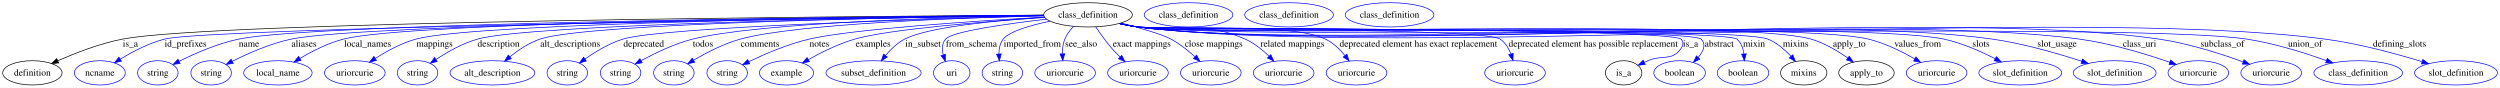
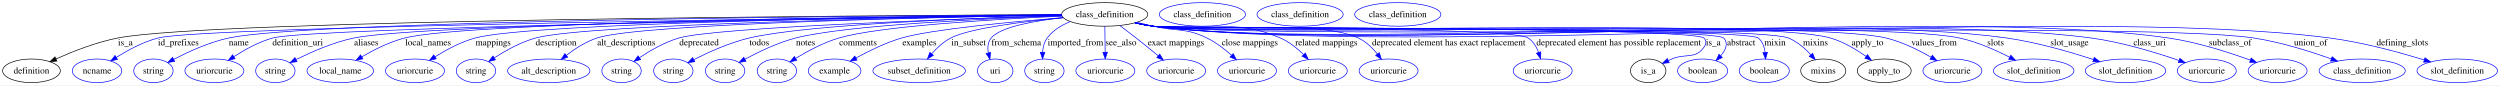
- <svg xmlns="http://www.w3.org/2000/svg" width="3706pt" height="130pt" viewBox="0.00 0.00 3706.22 130.00">
+ <svg xmlns="http://www.w3.org/2000/svg" width="3813pt" height="130pt" viewBox="0.00 0.00 3813.22 130.00">
  <g id="graph0" class="graph" transform="scale(1 1) rotate(0) translate(4 126)">
-     <polygon fill="#ffffff" stroke="transparent" points="-4,4 -4,-126 3702.215,-126 3702.215,4 -4,4" />
+     <polygon fill="#ffffff" stroke="transparent" points="-4,4 -4,-126 3809.215,-126 3809.215,4 -4,4" />
    <g id="node1" class="node">
-       <ellipse fill="none" stroke="#000000" cx="1609.008" cy="-104" rx="65.741" ry="18" />
-       <text text-anchor="middle" x="1609.008" y="-99.8" font-family="Times,serif" font-size="14.00" fill="#000000">class_definition</text>
+       <ellipse fill="none" stroke="#000000" cx="1681.008" cy="-104" rx="65.741" ry="18" />
+       <text text-anchor="middle" x="1681.008" y="-99.8" font-family="Times,serif" font-size="14.00" fill="#000000">class_definition</text>
    </g>
    <g id="node2" class="node">
      <ellipse fill="none" stroke="#000000" cx="44.008" cy="-18" rx="44.016" ry="18" />
      <text text-anchor="middle" x="44.008" y="-13.8" font-family="Times,serif" font-size="14.00" fill="#000000">definition</text>
    </g>
    <g id="edge1" class="edge">
-       <path fill="none" stroke="#000000" d="M1543.165,-103.631C1280.101,-101.981 312.219,-94.171 177.457,-68 143.929,-61.489 107.756,-47.461 81.539,-35.916" />
-       <polygon fill="#000000" stroke="#000000" points="82.911,-32.695 72.355,-31.793 80.045,-39.081 82.911,-32.695" />
-       <text text-anchor="middle" x="189.284" y="-56.8" font-family="Times,serif" font-size="14.00" fill="#000000">is_a</text>
+       <path fill="none" stroke="#000000" d="M1615.011,-103.737C1343.163,-102.477 317.69,-95.899 175.457,-68 142.632,-61.562 107.295,-47.695 81.535,-36.194" />
+       <polygon fill="#000000" stroke="#000000" points="82.707,-32.883 72.156,-31.923 79.806,-39.253 82.707,-32.883" />
+       <text text-anchor="middle" x="187.284" y="-56.8" font-family="Times,serif" font-size="14.00" fill="#000000">is_a</text>
    </g>
    <g id="node3" class="node">
      <ellipse fill="none" stroke="#0000ff" cx="144.008" cy="-18" rx="37.709" ry="18" />
      <text text-anchor="middle" x="144.008" y="-13.8" font-family="Times,serif" font-size="14.00" fill="#000000">ncname</text>
    </g>
    <g id="edge2" class="edge">
-       <path fill="none" stroke="#0000ff" d="M1543.241,-103.096C1278.697,-99.354 303.418,-84.496 239.794,-68 216.6,-61.986 192.704,-49.526 174.582,-38.549" />
-       <polygon fill="#0000ff" stroke="#0000ff" points="176.003,-35.31 165.666,-32.986 172.297,-41.249 176.003,-35.31" />
-       <text text-anchor="middle" x="271.115" y="-56.8" font-family="Times,serif" font-size="14.00" fill="#000000">id_prefixes</text>
+       <path fill="none" stroke="#0000ff" d="M1615.373,-103.215C1341.899,-99.834 304.1,-85.875 236.794,-68 214.204,-62 191.056,-49.54 173.532,-38.559" />
+       <polygon fill="#0000ff" stroke="#0000ff" points="175.213,-35.478 164.914,-32.994 171.416,-41.359 175.213,-35.478" />
+       <text text-anchor="middle" x="268.115" y="-56.8" font-family="Times,serif" font-size="14.00" fill="#000000">id_prefixes</text>
    </g>
    <g id="node4" class="node">
      <ellipse fill="none" stroke="#0000ff" cx="230.008" cy="-18" rx="30.003" ry="18" />
      <text text-anchor="middle" x="230.008" y="-13.8" font-family="Times,serif" font-size="14.00" fill="#000000">string</text>
    </g>
    <g id="edge3" class="edge">
-       <path fill="none" stroke="#0000ff" d="M1543.388,-103.476C1301.358,-101.359 466.66,-92.348 349.691,-68 318.495,-61.506 285.219,-46.915 261.694,-35.162" />
-       <polygon fill="#0000ff" stroke="#0000ff" points="263.054,-31.926 252.557,-30.494 259.87,-38.16 263.054,-31.926" />
-       <text text-anchor="middle" x="365.167" y="-56.8" font-family="Times,serif" font-size="14.00" fill="#000000">name</text>
+       <path fill="none" stroke="#0000ff" d="M1615.279,-103.661C1363.624,-102.168 469.227,-94.997 344.691,-68 314.973,-61.558 283.461,-47.208 261.004,-35.526" />
+       <polygon fill="#0000ff" stroke="#0000ff" points="262.438,-32.325 251.966,-30.714 259.148,-38.503 262.438,-32.325" />
+       <text text-anchor="middle" x="360.167" y="-56.8" font-family="Times,serif" font-size="14.00" fill="#000000">name</text>
    </g>
    <g id="node5" class="node">
-       <ellipse fill="none" stroke="#0000ff" cx="309.008" cy="-18" rx="30.003" ry="18" />
-       <text text-anchor="middle" x="309.008" y="-13.8" font-family="Times,serif" font-size="14.00" fill="#000000">string</text>
+       <ellipse fill="none" stroke="#0000ff" cx="323.008" cy="-18" rx="44.942" ry="18" />
+       <text text-anchor="middle" x="323.008" y="-13.8" font-family="Times,serif" font-size="14.00" fill="#000000">uriorcurie</text>
    </g>
    <g id="edge4" class="edge">
-       <path fill="none" stroke="#0000ff" d="M1543.1,-103.339C1310.581,-100.821 536.709,-90.8 427.691,-68 396.723,-61.523 363.728,-46.93 340.41,-35.172" />
-       <polygon fill="#0000ff" stroke="#0000ff" points="341.845,-31.974 331.353,-30.502 338.637,-38.196 341.845,-31.974" />
-       <text text-anchor="middle" x="446.667" y="-56.8" font-family="Times,serif" font-size="14.00" fill="#000000">aliases</text>
+       <path fill="none" stroke="#0000ff" d="M1615.378,-103.013C1363.534,-99.111 470.135,-84.188 411.788,-68 390.79,-62.174 369.443,-50.377 352.945,-39.705" />
+       <polygon fill="#0000ff" stroke="#0000ff" points="354.571,-36.582 344.312,-33.937 350.682,-42.403 354.571,-36.582" />
+       <text text-anchor="middle" x="450.119" y="-56.8" font-family="Times,serif" font-size="14.00" fill="#000000">definition_uri</text>
    </g>
    <g id="node6" class="node">
-       <ellipse fill="none" stroke="#0000ff" cx="408.008" cy="-18" rx="50.731" ry="18" />
-       <text text-anchor="middle" x="408.008" y="-13.8" font-family="Times,serif" font-size="14.00" fill="#000000">local_name</text>
+       <ellipse fill="none" stroke="#0000ff" cx="416.008" cy="-18" rx="30.003" ry="18" />
+       <text text-anchor="middle" x="416.008" y="-13.8" font-family="Times,serif" font-size="14.00" fill="#000000">string</text>
    </g>
    <g id="edge5" class="edge">
-       <path fill="none" stroke="#0000ff" d="M1543.143,-103.539C1320.63,-101.749 605.144,-94.012 505.036,-68 482.389,-62.116 459.016,-50.276 440.886,-39.594" />
-       <polygon fill="#0000ff" stroke="#0000ff" points="442.279,-36.346 431.914,-34.151 438.649,-42.331 442.279,-36.346" />
-       <text text-anchor="middle" x="540.995" y="-56.8" font-family="Times,serif" font-size="14.00" fill="#000000">local_names</text>
+       <path fill="none" stroke="#0000ff" d="M1615.151,-103.255C1387.373,-100.496 641.122,-89.867 535.691,-68 504.49,-61.529 471.215,-46.935 447.691,-35.175" />
+       <polygon fill="#0000ff" stroke="#0000ff" points="449.052,-31.94 438.555,-30.505 445.865,-38.173 449.052,-31.94" />
+       <text text-anchor="middle" x="554.667" y="-56.8" font-family="Times,serif" font-size="14.00" fill="#000000">aliases</text>
    </g>
    <g id="node7" class="node">
-       <ellipse fill="none" stroke="#0000ff" cx="522.008" cy="-18" rx="44.942" ry="18" />
-       <text text-anchor="middle" x="522.008" y="-13.8" font-family="Times,serif" font-size="14.00" fill="#000000">uriorcurie</text>
+       <ellipse fill="none" stroke="#0000ff" cx="515.008" cy="-18" rx="50.731" ry="18" />
+       <text text-anchor="middle" x="515.008" y="-13.8" font-family="Times,serif" font-size="14.00" fill="#000000">local_name</text>
    </g>
    <g id="edge6" class="edge">
-       <path fill="none" stroke="#0000ff" d="M1543.1,-103.393C1335.186,-101.231 701.608,-92.671 612.567,-68 591.247,-62.093 569.476,-50.293 552.625,-39.639" />
-       <polygon fill="#0000ff" stroke="#0000ff" points="554.091,-36.417 543.803,-33.883 550.266,-42.279 554.091,-36.417" />
-       <text text-anchor="middle" x="640.229" y="-56.8" font-family="Times,serif" font-size="14.00" fill="#000000">mappings</text>
+       <path fill="none" stroke="#0000ff" d="M1615.411,-103.448C1398.042,-101.387 709.641,-92.943 613.036,-68 590.09,-62.075 566.366,-50.153 548.005,-39.437" />
+       <polygon fill="#0000ff" stroke="#0000ff" points="549.562,-36.289 539.187,-34.143 545.959,-42.291 549.562,-36.289" />
+       <text text-anchor="middle" x="648.995" y="-56.8" font-family="Times,serif" font-size="14.00" fill="#000000">local_names</text>
    </g>
    <g id="node8" class="node">
-       <ellipse fill="none" stroke="#0000ff" cx="615.008" cy="-18" rx="30.003" ry="18" />
-       <text text-anchor="middle" x="615.008" y="-13.8" font-family="Times,serif" font-size="14.00" fill="#000000">string</text>
+       <ellipse fill="none" stroke="#0000ff" cx="629.008" cy="-18" rx="44.942" ry="18" />
+       <text text-anchor="middle" x="629.008" y="-13.8" font-family="Times,serif" font-size="14.00" fill="#000000">uriorcurie</text>
    </g>
    <g id="edge7" class="edge">
-       <path fill="none" stroke="#0000ff" d="M1543.369,-103.166C1348.806,-100.448 783.761,-90.673 703.801,-68 681.829,-61.77 659.437,-49.108 642.637,-38.086" />
-       <polygon fill="#0000ff" stroke="#0000ff" points="644.16,-34.891 633.917,-32.183 640.235,-40.687 644.16,-34.891" />
-       <text text-anchor="middle" x="735.112" y="-56.8" font-family="Times,serif" font-size="14.00" fill="#000000">description</text>
+       <path fill="none" stroke="#0000ff" d="M1615.358,-103.282C1412.809,-100.823 806.132,-91.557 720.567,-68 698.857,-62.023 676.639,-50.059 659.527,-39.332" />
+       <polygon fill="#0000ff" stroke="#0000ff" points="661.373,-36.358 651.074,-33.874 657.576,-42.238 661.373,-36.358" />
+       <text text-anchor="middle" x="748.229" y="-56.8" font-family="Times,serif" font-size="14.00" fill="#000000">mappings</text>
    </g>
    <g id="node9" class="node">
-       <ellipse fill="none" stroke="#0000ff" cx="726.008" cy="-18" rx="62.825" ry="18" />
-       <text text-anchor="middle" x="726.008" y="-13.8" font-family="Times,serif" font-size="14.00" fill="#000000">alt_description</text>
+       <ellipse fill="none" stroke="#0000ff" cx="722.008" cy="-18" rx="30.003" ry="18" />
+       <text text-anchor="middle" x="722.008" y="-13.8" font-family="Times,serif" font-size="14.00" fill="#000000">string</text>
    </g>
    <g id="edge8" class="edge">
-       <path fill="none" stroke="#0000ff" d="M1543.299,-103.222C1362.439,-100.781 866.058,-91.957 796.36,-68 780.086,-62.406 764.255,-51.769 751.745,-41.739" />
-       <polygon fill="#0000ff" stroke="#0000ff" points="753.95,-39.02 744.032,-35.294 749.462,-44.392 753.95,-39.02" />
-       <text text-anchor="middle" x="841.332" y="-56.8" font-family="Times,serif" font-size="14.00" fill="#000000">alt_descriptions</text>
+       <path fill="none" stroke="#0000ff" d="M1615.388,-103.011C1426.355,-99.921 889.218,-89.348 812.801,-68 790.22,-61.692 767.107,-48.854 749.852,-37.766" />
+       <polygon fill="#0000ff" stroke="#0000ff" points="751.668,-34.771 741.396,-32.171 747.805,-40.608 751.668,-34.771" />
+       <text text-anchor="middle" x="844.112" y="-56.8" font-family="Times,serif" font-size="14.00" fill="#000000">description</text>
    </g>
    <g id="node10" class="node">
-       <ellipse fill="none" stroke="#0000ff" cx="837.008" cy="-18" rx="30.003" ry="18" />
-       <text text-anchor="middle" x="837.008" y="-13.8" font-family="Times,serif" font-size="14.00" fill="#000000">string</text>
+       <ellipse fill="none" stroke="#0000ff" cx="833.008" cy="-18" rx="62.825" ry="18" />
+       <text text-anchor="middle" x="833.008" y="-13.8" font-family="Times,serif" font-size="14.00" fill="#000000">alt_description</text>
    </g>
    <g id="edge9" class="edge">
-       <path fill="none" stroke="#0000ff" d="M1543.622,-102.406C1383.021,-98.233 977.964,-86.045 919.387,-68 899.205,-61.783 878.898,-49.541 863.495,-38.727" />
-       <polygon fill="#0000ff" stroke="#0000ff" points="865.179,-35.624 855.031,-32.581 861.066,-41.288 865.179,-35.624" />
-       <text text-anchor="middle" x="950.319" y="-56.8" font-family="Times,serif" font-size="14.00" fill="#000000">deprecated</text>
+       <path fill="none" stroke="#0000ff" d="M1615.264,-102.996C1440.393,-100.035 972.603,-90.127 906.36,-68 889.572,-62.392 873.085,-51.754 860.006,-41.726" />
+       <polygon fill="#0000ff" stroke="#0000ff" points="861.935,-38.787 851.936,-35.284 857.568,-44.258 861.935,-38.787" />
+       <text text-anchor="middle" x="951.332" y="-56.8" font-family="Times,serif" font-size="14.00" fill="#000000">alt_descriptions</text>
    </g>
    <g id="node11" class="node">
-       <ellipse fill="none" stroke="#0000ff" cx="916.008" cy="-18" rx="30.003" ry="18" />
-       <text text-anchor="middle" x="916.008" y="-13.8" font-family="Times,serif" font-size="14.00" fill="#000000">string</text>
+       <ellipse fill="none" stroke="#0000ff" cx="944.008" cy="-18" rx="30.003" ry="18" />
+       <text text-anchor="middle" x="944.008" y="-13.8" font-family="Times,serif" font-size="14.00" fill="#000000">string</text>
    </g>
    <g id="edge10" class="edge">
-       <path fill="none" stroke="#0000ff" d="M1543.44,-103.067C1411.766,-100.686 1119.514,-92.711 1022.67,-68 995.691,-61.116 967.24,-47.412 946.513,-36.089" />
-       <polygon fill="#0000ff" stroke="#0000ff" points="948.003,-32.913 937.567,-31.087 944.587,-39.022 948.003,-32.913" />
-       <text text-anchor="middle" x="1038.177" y="-56.8" font-family="Times,serif" font-size="14.00" fill="#000000">todos</text>
+       <path fill="none" stroke="#0000ff" d="M1615.506,-102.083C1461.704,-97.336 1086.29,-84.237 1031.387,-68 1009.892,-61.643 988.004,-49.106 971.511,-38.178" />
+       <polygon fill="#0000ff" stroke="#0000ff" points="973.172,-35.073 962.941,-32.321 969.222,-40.852 973.172,-35.073" />
+       <text text-anchor="middle" x="1062.319" y="-56.8" font-family="Times,serif" font-size="14.00" fill="#000000">deprecated</text>
    </g>
    <g id="node12" class="node">
-       <ellipse fill="none" stroke="#0000ff" cx="995.008" cy="-18" rx="30.003" ry="18" />
-       <text text-anchor="middle" x="995.008" y="-13.8" font-family="Times,serif" font-size="14.00" fill="#000000">string</text>
+       <ellipse fill="none" stroke="#0000ff" cx="1023.008" cy="-18" rx="30.003" ry="18" />
+       <text text-anchor="middle" x="1023.008" y="-13.8" font-family="Times,serif" font-size="14.00" fill="#000000">string</text>
    </g>
    <g id="edge11" class="edge">
-       <path fill="none" stroke="#0000ff" d="M1543.554,-102.668C1424.319,-99.707 1176.372,-90.929 1093.463,-68 1068.851,-61.193 1043.196,-47.933 1024.247,-36.778" />
-       <polygon fill="#0000ff" stroke="#0000ff" points="1025.887,-33.68 1015.517,-31.509 1022.27,-39.673 1025.887,-33.68" />
-       <text text-anchor="middle" x="1122.781" y="-56.8" font-family="Times,serif" font-size="14.00" fill="#000000">comments</text>
+       <path fill="none" stroke="#0000ff" d="M1615.217,-102.369C1491.209,-98.844 1227.381,-89.071 1138.67,-68 1108.873,-60.922 1077.075,-46.632 1054.376,-35.135" />
+       <polygon fill="#0000ff" stroke="#0000ff" points="1055.728,-31.894 1045.238,-30.408 1052.512,-38.111 1055.728,-31.894" />
+       <text text-anchor="middle" x="1154.177" y="-56.8" font-family="Times,serif" font-size="14.00" fill="#000000">todos</text>
    </g>
    <g id="node13" class="node">
-       <ellipse fill="none" stroke="#0000ff" cx="1074.008" cy="-18" rx="30.003" ry="18" />
-       <text text-anchor="middle" x="1074.008" y="-13.8" font-family="Times,serif" font-size="14.00" fill="#000000">string</text>
+       <ellipse fill="none" stroke="#0000ff" cx="1102.008" cy="-18" rx="30.003" ry="18" />
+       <text text-anchor="middle" x="1102.008" y="-13.8" font-family="Times,serif" font-size="14.00" fill="#000000">string</text>
    </g>
    <g id="edge12" class="edge">
-       <path fill="none" stroke="#0000ff" d="M1544.191,-100.6C1444.92,-95.014 1259.948,-83 1195.457,-68 1163.89,-60.658 1129.939,-46.056 1105.981,-34.519" />
-       <polygon fill="#0000ff" stroke="#0000ff" points="1107.517,-31.374 1096.997,-30.11 1104.433,-37.658 1107.517,-31.374" />
-       <text text-anchor="middle" x="1210.784" y="-56.8" font-family="Times,serif" font-size="14.00" fill="#000000">notes</text>
+       <path fill="none" stroke="#0000ff" d="M1615.56,-101.896C1504.601,-97.846 1284.321,-87.585 1209.457,-68 1182.183,-60.865 1153.325,-47.045 1132.391,-35.739" />
+       <polygon fill="#0000ff" stroke="#0000ff" points="1133.81,-32.525 1123.364,-30.755 1130.426,-38.653 1133.81,-32.525" />
+       <text text-anchor="middle" x="1224.784" y="-56.8" font-family="Times,serif" font-size="14.00" fill="#000000">notes</text>
    </g>
    <g id="node14" class="node">
-       <ellipse fill="none" stroke="#0000ff" cx="1162.008" cy="-18" rx="40.123" ry="18" />
-       <text text-anchor="middle" x="1162.008" y="-13.8" font-family="Times,serif" font-size="14.00" fill="#000000">example</text>
+       <ellipse fill="none" stroke="#0000ff" cx="1181.008" cy="-18" rx="30.003" ry="18" />
+       <text text-anchor="middle" x="1181.008" y="-13.8" font-family="Times,serif" font-size="14.00" fill="#000000">string</text>
    </g>
    <g id="edge13" class="edge">
-       <path fill="none" stroke="#0000ff" d="M1544.828,-100.046C1459.746,-94.335 1314.393,-82.818 1263.139,-68 1239.046,-61.035 1213.754,-48.528 1194.49,-37.766" />
-       <polygon fill="#0000ff" stroke="#0000ff" points="1195.967,-34.579 1185.548,-32.655 1192.493,-40.656 1195.967,-34.579" />
-       <text text-anchor="middle" x="1290.443" y="-56.8" font-family="Times,serif" font-size="14.00" fill="#000000">examples</text>
+       <path fill="none" stroke="#0000ff" d="M1616.014,-101.364C1518.067,-96.862 1337.481,-86.351 1275.463,-68 1252.131,-61.096 1227.917,-48.144 1209.847,-37.153" />
+       <polygon fill="#0000ff" stroke="#0000ff" points="1211.331,-33.953 1200.995,-31.626 1207.624,-39.891 1211.331,-33.953" />
+       <text text-anchor="middle" x="1304.781" y="-56.8" font-family="Times,serif" font-size="14.00" fill="#000000">comments</text>
    </g>
    <g id="node15" class="node">
-       <ellipse fill="none" stroke="#0000ff" cx="1291.008" cy="-18" rx="70.577" ry="18" />
-       <text text-anchor="middle" x="1291.008" y="-13.8" font-family="Times,serif" font-size="14.00" fill="#000000">subset_definition</text>
+       <ellipse fill="none" stroke="#0000ff" cx="1269.008" cy="-18" rx="40.123" ry="18" />
+       <text text-anchor="middle" x="1269.008" y="-13.8" font-family="Times,serif" font-size="14.00" fill="#000000">example</text>
    </g>
    <g id="edge14" class="edge">
-       <path fill="none" stroke="#0000ff" d="M1544.518,-100.51C1475.791,-95.909 1372.143,-86.178 1337.119,-68 1326.094,-62.278 1316.344,-52.817 1308.683,-43.655" />
-       <polygon fill="#0000ff" stroke="#0000ff" points="1311.434,-41.491 1302.509,-35.783 1305.926,-45.811 1311.434,-41.491" />
-       <text text-anchor="middle" x="1364.453" y="-56.8" font-family="Times,serif" font-size="14.00" fill="#000000">in_subset</text>
+       <path fill="none" stroke="#0000ff" d="M1617.585,-99.18C1540.71,-92.892 1415.896,-81.135 1371.139,-68 1346.773,-60.849 1321.108,-48.261 1301.602,-37.505" />
+       <polygon fill="#0000ff" stroke="#0000ff" points="1303.257,-34.421 1292.827,-32.562 1299.822,-40.519 1303.257,-34.421" />
+       <text text-anchor="middle" x="1398.443" y="-56.8" font-family="Times,serif" font-size="14.00" fill="#000000">examples</text>
    </g>
    <g id="node16" class="node">
-       <ellipse fill="none" stroke="#0000ff" cx="1407.008" cy="-18" rx="27" ry="18" />
-       <text text-anchor="middle" x="1407.008" y="-13.8" font-family="Times,serif" font-size="14.00" fill="#000000">uri</text>
+       <ellipse fill="none" stroke="#0000ff" cx="1398.008" cy="-18" rx="70.577" ry="18" />
+       <text text-anchor="middle" x="1398.008" y="-13.8" font-family="Times,serif" font-size="14.00" fill="#000000">subset_definition</text>
    </g>
    <g id="edge15" class="edge">
-       <path fill="none" stroke="#0000ff" d="M1547.606,-97.565C1488.765,-90.765 1407.486,-79.459 1397.815,-68 1392.392,-61.574 1392.278,-53.007 1394.273,-44.782" />
-       <polygon fill="#0000ff" stroke="#0000ff" points="1397.664,-45.679 1397.537,-35.085 1391.03,-43.446 1397.664,-45.679" />
-       <text text-anchor="middle" x="1436.105" y="-56.8" font-family="Times,serif" font-size="14.00" fill="#000000">from_schema</text>
+       <path fill="none" stroke="#0000ff" d="M1617.936,-98.914C1558.794,-93.329 1475.235,-83.098 1446.119,-68 1435.035,-62.253 1425.041,-52.964 1417.07,-43.943" />
+       <polygon fill="#0000ff" stroke="#0000ff" points="1419.697,-41.628 1410.61,-36.181 1414.316,-46.106 1419.697,-41.628" />
+       <text text-anchor="middle" x="1473.453" y="-56.8" font-family="Times,serif" font-size="14.00" fill="#000000">in_subset</text>
    </g>
    <g id="node17" class="node">
-       <ellipse fill="none" stroke="#0000ff" cx="1482.008" cy="-18" rx="30.003" ry="18" />
-       <text text-anchor="middle" x="1482.008" y="-13.8" font-family="Times,serif" font-size="14.00" fill="#000000">string</text>
+       <ellipse fill="none" stroke="#0000ff" cx="1514.008" cy="-18" rx="27" ry="18" />
+       <text text-anchor="middle" x="1514.008" y="-13.8" font-family="Times,serif" font-size="14.00" fill="#000000">uri</text>
    </g>
    <g id="edge16" class="edge">
-       <path fill="none" stroke="#0000ff" d="M1552.799,-94.622C1523.582,-88.496 1492.142,-79.496 1483.249,-68 1478.447,-61.792 1476.881,-53.734 1476.865,-45.907" />
-       <polygon fill="#0000ff" stroke="#0000ff" points="1480.356,-46.154 1477.595,-35.925 1473.375,-45.644 1480.356,-46.154" />
-       <text text-anchor="middle" x="1526.388" y="-56.8" font-family="Times,serif" font-size="14.00" fill="#000000">imported_from</text>
+       <path fill="none" stroke="#0000ff" d="M1617.664,-99.106C1574.089,-94.271 1521.672,-85.034 1507.815,-68 1502.692,-61.703 1502.097,-53.399 1503.421,-45.372" />
+       <polygon fill="#0000ff" stroke="#0000ff" points="1506.853,-46.079 1505.928,-35.524 1500.07,-44.352 1506.853,-46.079" />
+       <text text-anchor="middle" x="1546.105" y="-56.8" font-family="Times,serif" font-size="14.00" fill="#000000">from_schema</text>
    </g>
    <g id="node18" class="node">
-       <ellipse fill="none" stroke="#0000ff" cx="1575.008" cy="-18" rx="44.942" ry="18" />
-       <text text-anchor="middle" x="1575.008" y="-13.8" font-family="Times,serif" font-size="14.00" fill="#000000">uriorcurie</text>
+       <ellipse fill="none" stroke="#0000ff" cx="1589.008" cy="-18" rx="30.003" ry="18" />
+       <text text-anchor="middle" x="1589.008" y="-13.8" font-family="Times,serif" font-size="14.00" fill="#000000">string</text>
    </g>
    <g id="edge17" class="edge">
-       <path fill="none" stroke="#0000ff" d="M1587.649,-86.963C1582.368,-81.524 1577.414,-75.063 1574.581,-68 1571.888,-61.288 1570.993,-53.649 1571.011,-46.397" />
-       <polygon fill="#0000ff" stroke="#0000ff" points="1574.517,-46.385 1571.588,-36.203 1567.528,-45.989 1574.517,-46.385" />
-       <text text-anchor="middle" x="1598.722" y="-56.8" font-family="Times,serif" font-size="14.00" fill="#000000">see_also</text>
+       <path fill="none" stroke="#0000ff" d="M1628.307,-92.932C1614.872,-87.589 1601.823,-79.684 1593.249,-68 1588.714,-61.819 1586.795,-53.98 1586.231,-46.352" />
+       <polygon fill="#0000ff" stroke="#0000ff" points="1589.73,-46.24 1586.181,-36.257 1582.73,-46.275 1589.73,-46.24" />
+       <text text-anchor="middle" x="1636.388" y="-56.8" font-family="Times,serif" font-size="14.00" fill="#000000">imported_from</text>
    </g>
    <g id="node19" class="node">
-       <ellipse fill="none" stroke="#0000ff" cx="1683.008" cy="-18" rx="44.942" ry="18" />
-       <text text-anchor="middle" x="1683.008" y="-13.8" font-family="Times,serif" font-size="14.00" fill="#000000">uriorcurie</text>
+       <ellipse fill="none" stroke="#0000ff" cx="1682.008" cy="-18" rx="44.942" ry="18" />
+       <text text-anchor="middle" x="1682.008" y="-13.8" font-family="Times,serif" font-size="14.00" fill="#000000">uriorcurie</text>
    </g>
    <g id="edge18" class="edge">
-       <path fill="none" stroke="#0000ff" d="M1620.358,-86.23C1626.962,-76.374 1635.707,-64.103 1644.536,-54 1648.222,-49.781 1652.347,-45.52 1656.49,-41.479" />
-       <polygon fill="#0000ff" stroke="#0000ff" points="1659.011,-43.911 1663.874,-34.498 1654.203,-38.825 1659.011,-43.911" />
-       <text text-anchor="middle" x="1688.745" y="-56.8" font-family="Times,serif" font-size="14.00" fill="#000000">exact mappings</text>
+       <path fill="none" stroke="#0000ff" d="M1681.213,-85.948C1681.321,-76.442 1681.457,-64.59 1681.581,-54 1681.609,-51.574 1681.638,-49.056 1681.668,-46.53" />
+       <polygon fill="#0000ff" stroke="#0000ff" points="1685.17,-46.355 1681.789,-36.314 1678.171,-46.272 1685.17,-46.355" />
+       <text text-anchor="middle" x="1705.722" y="-56.8" font-family="Times,serif" font-size="14.00" fill="#000000">see_also</text>
    </g>
    <g id="node20" class="node">
-       <ellipse fill="none" stroke="#0000ff" cx="1791.008" cy="-18" rx="44.942" ry="18" />
-       <text text-anchor="middle" x="1791.008" y="-13.8" font-family="Times,serif" font-size="14.00" fill="#000000">uriorcurie</text>
+       <ellipse fill="none" stroke="#0000ff" cx="1790.008" cy="-18" rx="44.942" ry="18" />
+       <text text-anchor="middle" x="1790.008" y="-13.8" font-family="Times,serif" font-size="14.00" fill="#000000">uriorcurie</text>
    </g>
    <g id="edge19" class="edge">
-       <path fill="none" stroke="#0000ff" d="M1657.884,-91.912C1686.29,-84.457 1718.98,-75.014 1732.008,-68 1744.82,-61.102 1757.359,-51.084 1767.559,-41.823" />
-       <polygon fill="#0000ff" stroke="#0000ff" points="1769.978,-44.352 1774.869,-34.953 1765.185,-39.251 1769.978,-44.352" />
-       <text text-anchor="middle" x="1795.362" y="-56.8" font-family="Times,serif" font-size="14.00" fill="#000000">close mappings</text>
+       <path fill="none" stroke="#0000ff" d="M1704.112,-86.987C1712.059,-81.052 1720.976,-74.3 1729.008,-68 1740.061,-59.332 1752.05,-49.583 1762.451,-41.01" />
+       <polygon fill="#0000ff" stroke="#0000ff" points="1764.929,-43.502 1770.403,-34.431 1760.467,-38.109 1764.929,-43.502" />
+       <text text-anchor="middle" x="1789.745" y="-56.8" font-family="Times,serif" font-size="14.00" fill="#000000">exact mappings</text>
    </g>
    <g id="node21" class="node">
-       <ellipse fill="none" stroke="#0000ff" cx="1899.008" cy="-18" rx="44.942" ry="18" />
-       <text text-anchor="middle" x="1899.008" y="-13.8" font-family="Times,serif" font-size="14.00" fill="#000000">uriorcurie</text>
+       <ellipse fill="none" stroke="#0000ff" cx="1898.008" cy="-18" rx="44.942" ry="18" />
+       <text text-anchor="middle" x="1898.008" y="-13.8" font-family="Times,serif" font-size="14.00" fill="#000000">uriorcurie</text>
    </g>
    <g id="edge20" class="edge">
-       <path fill="none" stroke="#0000ff" d="M1656.59,-91.493C1665.336,-89.46 1674.416,-87.525 1683.008,-86 1753.032,-73.571 1776.967,-96.765 1842.008,-68 1855.117,-62.202 1867.387,-52.291 1877.16,-42.813" />
-       <polygon fill="#0000ff" stroke="#0000ff" points="1879.932,-44.985 1884.43,-35.393 1874.932,-40.086 1879.932,-44.985" />
-       <text text-anchor="middle" x="1912.02" y="-56.8" font-family="Times,serif" font-size="14.00" fill="#000000">related mappings</text>
+       <path fill="none" stroke="#0000ff" d="M1729.931,-91.935C1738.29,-89.921 1746.893,-87.877 1755.008,-86 1791.36,-77.59 1803.433,-84.275 1837.008,-68 1850.559,-61.432 1863.724,-51.28 1874.334,-41.836" />
+       <polygon fill="#0000ff" stroke="#0000ff" points="1876.95,-44.183 1881.914,-34.823 1872.197,-39.045 1876.95,-44.183" />
+       <text text-anchor="middle" x="1902.362" y="-56.8" font-family="Times,serif" font-size="14.00" fill="#000000">close mappings</text>
    </g>
    <g id="node22" class="node">
-       <ellipse fill="none" stroke="#0000ff" cx="2007.008" cy="-18" rx="44.942" ry="18" />
-       <text text-anchor="middle" x="2007.008" y="-13.8" font-family="Times,serif" font-size="14.00" fill="#000000">uriorcurie</text>
+       <ellipse fill="none" stroke="#0000ff" cx="2006.008" cy="-18" rx="44.942" ry="18" />
+       <text text-anchor="middle" x="2006.008" y="-13.8" font-family="Times,serif" font-size="14.00" fill="#000000">uriorcurie</text>
    </g>
    <g id="edge21" class="edge">
-       <path fill="none" stroke="#0000ff" d="M1655.739,-91.333C1664.733,-89.265 1674.12,-87.358 1683.008,-86 1744.205,-76.649 1905.153,-94.696 1961.008,-68 1972.367,-62.571 1982.251,-52.977 1989.914,-43.636" />
-       <polygon fill="#0000ff" stroke="#0000ff" points="1992.764,-45.672 1996.059,-35.602 1987.204,-41.419 1992.764,-45.672" />
-       <text text-anchor="middle" x="2098.771" y="-56.8" font-family="Times,serif" font-size="14.00" fill="#000000">deprecated element has exact replacement</text>
+       <path fill="none" stroke="#0000ff" d="M1728.168,-91.441C1737.038,-89.389 1746.271,-87.46 1755.008,-86 1840.417,-71.729 1869.465,-102.222 1949.008,-68 1962.175,-62.335 1974.454,-52.443 1984.217,-42.945" />
+       <polygon fill="#0000ff" stroke="#0000ff" points="1987.001,-45.103 1991.477,-35.5 1981.99,-40.216 1987.001,-45.103" />
+       <text text-anchor="middle" x="2019.02" y="-56.8" font-family="Times,serif" font-size="14.00" fill="#000000">related mappings</text>
    </g>
    <g id="node23" class="node">
-       <ellipse fill="none" stroke="#0000ff" cx="2242.008" cy="-18" rx="44.942" ry="18" />
-       <text text-anchor="middle" x="2242.008" y="-13.8" font-family="Times,serif" font-size="14.00" fill="#000000">uriorcurie</text>
+       <ellipse fill="none" stroke="#0000ff" cx="2114.008" cy="-18" rx="44.942" ry="18" />
+       <text text-anchor="middle" x="2114.008" y="-13.8" font-family="Times,serif" font-size="14.00" fill="#000000">uriorcurie</text>
    </g>
    <g id="edge22" class="edge">
-       <path fill="none" stroke="#0000ff" d="M1655.31,-91.199C1664.427,-89.115 1673.969,-87.237 1683.008,-86 1712.582,-81.951 2195.286,-84.729 2220.008,-68 2227.573,-62.881 2232.56,-54.537 2235.837,-46.118" />
-       <polygon fill="#0000ff" stroke="#0000ff" points="2239.236,-46.982 2238.952,-36.391 2232.569,-44.847 2239.236,-46.982" />
-       <text text-anchor="middle" x="2357.95" y="-56.8" font-family="Times,serif" font-size="14.00" fill="#000000">deprecated element has possible replacement</text>
+       <path fill="none" stroke="#0000ff" d="M1727.731,-91.281C1736.726,-89.218 1746.116,-87.326 1755.008,-86 1823.917,-75.725 2005.04,-97.817 2068.008,-68 2079.387,-62.612 2089.273,-53.025 2096.934,-43.678" />
+       <polygon fill="#0000ff" stroke="#0000ff" points="2099.788,-45.708 2103.075,-35.636 2094.224,-41.459 2099.788,-45.708" />
+       <text text-anchor="middle" x="2205.771" y="-56.8" font-family="Times,serif" font-size="14.00" fill="#000000">deprecated element has exact replacement</text>
    </g>
    <g id="node24" class="node">
-       <ellipse fill="none" stroke="#000000" cx="2403.008" cy="-18" rx="27" ry="18" />
-       <text text-anchor="middle" x="2403.008" y="-13.8" font-family="Times,serif" font-size="14.00" fill="#000000">is_a</text>
+       <ellipse fill="none" stroke="#0000ff" cx="2349.008" cy="-18" rx="44.942" ry="18" />
+       <text text-anchor="middle" x="2349.008" y="-13.8" font-family="Times,serif" font-size="14.00" fill="#000000">uriorcurie</text>
    </g>
    <g id="edge23" class="edge">
-       <path fill="none" stroke="#0000ff" d="M1655.299,-91.118C1664.417,-89.042 1673.963,-87.187 1683.008,-86 1705.185,-83.09 2472.37,-83.991 2488.008,-68 2492.358,-63.551 2491.57,-59.102 2488.008,-54 2474.729,-34.975 2460.306,-45.202 2439.008,-36 2437.228,-35.231 2435.411,-34.417 2433.586,-33.577" />
-       <polygon fill="#0000ff" stroke="#0000ff" points="2435.057,-30.401 2424.526,-29.248 2432.039,-36.717 2435.057,-30.401" />
-       <text text-anchor="middle" x="2502.284" y="-56.8" font-family="Times,serif" font-size="14.00" fill="#000000">is_a</text>
+       <path fill="none" stroke="#0000ff" d="M1727.308,-91.184C1736.425,-89.102 1745.968,-87.228 1755.008,-86 1786.512,-81.72 2300.658,-85.791 2327.008,-68 2334.578,-62.889 2339.566,-54.546 2342.843,-46.127" />
+       <polygon fill="#0000ff" stroke="#0000ff" points="2346.242,-46.989 2345.957,-36.398 2339.575,-44.856 2346.242,-46.989" />
+       <text text-anchor="middle" x="2464.95" y="-56.8" font-family="Times,serif" font-size="14.00" fill="#000000">deprecated element has possible replacement</text>
+     </g>
+     <g id="node25" class="node">
+       <ellipse fill="none" stroke="#000000" cx="2510.008" cy="-18" rx="27" ry="18" />
+       <text text-anchor="middle" x="2510.008" y="-13.8" font-family="Times,serif" font-size="14.00" fill="#000000">is_a</text>
+     </g>
+     <g id="edge24" class="edge">
+       <path fill="none" stroke="#0000ff" d="M1727.298,-91.111C1736.417,-89.036 1745.962,-87.183 1755.008,-86 1778.15,-82.974 2578.683,-84.679 2595.008,-68 2599.361,-63.553 2598.57,-59.102 2595.008,-54 2581.729,-34.975 2567.306,-45.202 2546.008,-36 2544.228,-35.231 2542.411,-34.417 2540.586,-33.577" />
+       <polygon fill="#0000ff" stroke="#0000ff" points="2542.057,-30.401 2531.526,-29.248 2539.039,-36.717 2542.057,-30.401" />
+       <text text-anchor="middle" x="2609.284" y="-56.8" font-family="Times,serif" font-size="14.00" fill="#000000">is_a</text>
+     </g>
+     <g id="node27" class="node">
+       <ellipse fill="none" stroke="#0000ff" cx="2593.008" cy="-18" rx="38.202" ry="18" />
+       <text text-anchor="middle" x="2593.008" y="-13.8" font-family="Times,serif" font-size="14.00" fill="#000000">boolean</text>
+     </g>
+     <g id="edge25" class="edge">
+       <path fill="none" stroke="#0000ff" d="M1727.297,-91.106C1736.416,-89.031 1745.962,-87.18 1755.008,-86 1778.977,-82.875 2608.094,-85.268 2625.008,-68 2632.783,-60.062 2628.334,-49.942 2620.578,-40.886" />
+       <polygon fill="#0000ff" stroke="#0000ff" points="2622.965,-38.321 2613.481,-33.6 2617.951,-43.206 2622.965,-38.321" />
+       <text text-anchor="middle" x="2651.774" y="-56.8" font-family="Times,serif" font-size="14.00" fill="#000000">abstract</text>
+     </g>
+     <g id="node28" class="node">
+       <ellipse fill="none" stroke="#0000ff" cx="2687.008" cy="-18" rx="38.202" ry="18" />
+       <text text-anchor="middle" x="2687.008" y="-13.8" font-family="Times,serif" font-size="14.00" fill="#000000">boolean</text>
+     </g>
+     <g id="edge26" class="edge">
+       <path fill="none" stroke="#0000ff" d="M1727.296,-91.097C1736.415,-89.023 1745.961,-87.174 1755.008,-86 1780.439,-82.7 2658.496,-84.639 2678.008,-68 2684.331,-62.608 2687.219,-54.412 2688.344,-46.207" />
+       <polygon fill="#0000ff" stroke="#0000ff" points="2691.85,-46.209 2688.952,-36.018 2684.862,-45.792 2691.85,-46.209" />
+       <text text-anchor="middle" x="2703.343" y="-56.8" font-family="Times,serif" font-size="14.00" fill="#000000">mixin</text>
+     </g>
+     <g id="node29" class="node">
+       <ellipse fill="none" stroke="#000000" cx="2777.008" cy="-18" rx="34.37" ry="18" />
+       <text text-anchor="middle" x="2777.008" y="-13.8" font-family="Times,serif" font-size="14.00" fill="#000000">mixins</text>
+     </g>
+     <g id="edge27" class="edge">
+       <path fill="none" stroke="#0000ff" d="M1727.295,-91.091C1736.414,-89.017 1745.96,-87.17 1755.008,-86 1808.406,-79.095 2674.156,-88.342 2724.008,-68 2737.131,-62.645 2748.92,-52.399 2758.028,-42.57" />
+       <polygon fill="#0000ff" stroke="#0000ff" points="2760.801,-44.716 2764.733,-34.877 2755.524,-40.117 2760.801,-44.716" />
+       <text text-anchor="middle" x="2765.067" y="-56.8" font-family="Times,serif" font-size="14.00" fill="#000000">mixins</text>
+     </g>
+     <g id="node31" class="node">
+       <ellipse fill="none" stroke="#000000" cx="2870.008" cy="-18" rx="41.109" ry="18" />
+       <text text-anchor="middle" x="2870.008" y="-13.8" font-family="Times,serif" font-size="14.00" fill="#000000">apply_to</text>
+     </g>
+     <g id="edge28" class="edge">
+       <path fill="none" stroke="#0000ff" d="M1727.294,-91.082C1736.413,-89.009 1745.96,-87.165 1755.008,-86 1868.864,-71.344 2677.763,-99.999 2788.008,-68 2807.552,-62.327 2827.098,-50.699 2842.203,-40.084" />
+       <polygon fill="#0000ff" stroke="#0000ff" points="2844.528,-42.72 2850.549,-34.003 2840.406,-37.062 2844.528,-42.72" />
+       <text text-anchor="middle" x="2844.505" y="-56.8" font-family="Times,serif" font-size="14.00" fill="#000000">apply_to</text>
+     </g>
+     <g id="node33" class="node">
+       <ellipse fill="none" stroke="#0000ff" cx="2974.008" cy="-18" rx="44.942" ry="18" />
+       <text text-anchor="middle" x="2974.008" y="-13.8" font-family="Times,serif" font-size="14.00" fill="#000000">uriorcurie</text>
+     </g>
+     <g id="edge29" class="edge">
+       <path fill="none" stroke="#0000ff" d="M1727.293,-91.073C1736.412,-89.001 1745.959,-87.159 1755.008,-86 1878.24,-70.221 2752.269,-97.277 2873.008,-68 2897.302,-62.109 2922.505,-49.644 2941.657,-38.634" />
+       <polygon fill="#0000ff" stroke="#0000ff" points="2943.443,-41.644 2950.274,-33.545 2939.883,-35.617 2943.443,-41.644" />
+       <text text-anchor="middle" x="2945.998" y="-56.8" font-family="Times,serif" font-size="14.00" fill="#000000">values_from</text>
+     </g>
+     <g id="node34" class="node">
+       <ellipse fill="none" stroke="#0000ff" cx="3098.008" cy="-18" rx="61.415" ry="18" />
+       <text text-anchor="middle" x="3098.008" y="-13.8" font-family="Times,serif" font-size="14.00" fill="#000000">slot_definition</text>
+     </g>
+     <g id="edge30" class="edge">
+       <path fill="none" stroke="#0000ff" d="M1727.292,-91.062C1736.411,-88.991 1745.958,-87.152 1755.008,-86 1890.595,-68.74 2851.492,-97.242 2985.008,-68 3011.66,-62.163 3039.72,-49.785 3061.211,-38.806" />
+       <polygon fill="#0000ff" stroke="#0000ff" points="3063.059,-41.789 3070.294,-34.05 3059.812,-35.588 3063.059,-41.789" />
+       <text text-anchor="middle" x="3039.846" y="-56.8" font-family="Times,serif" font-size="14.00" fill="#000000">slots</text>
+     </g>
+     <g id="node35" class="node">
+       <ellipse fill="none" stroke="#0000ff" cx="3238.008" cy="-18" rx="61.415" ry="18" />
+       <text text-anchor="middle" x="3238.008" y="-13.8" font-family="Times,serif" font-size="14.00" fill="#000000">slot_definition</text>
+     </g>
+     <g id="edge31" class="edge">
+       <path fill="none" stroke="#0000ff" d="M1727.291,-91.056C1736.41,-88.985 1745.958,-87.148 1755.008,-86 2042.067,-49.575 2770.546,-108.858 3057.008,-68 3102.586,-61.499 3152.96,-46.955 3188.968,-35.22" />
+       <polygon fill="#0000ff" stroke="#0000ff" points="3190.331,-38.455 3198.727,-31.993 3188.133,-31.809 3190.331,-38.455" />
+       <text text-anchor="middle" x="3152.56" y="-56.8" font-family="Times,serif" font-size="14.00" fill="#000000">slot_usage</text>
+     </g>
+     <g id="node36" class="node">
+       <ellipse fill="none" stroke="#0000ff" cx="3362.008" cy="-18" rx="44.942" ry="18" />
+       <text text-anchor="middle" x="3362.008" y="-13.8" font-family="Times,serif" font-size="14.00" fill="#000000">uriorcurie</text>
+     </g>
+     <g id="edge32" class="edge">
+       <path fill="none" stroke="#0000ff" d="M1727.29,-91.047C1736.409,-88.977 1745.957,-87.143 1755.008,-86 2070.528,-46.163 2870.857,-110.66 3186.008,-68 3232.764,-61.671 3284.513,-45.854 3319.721,-33.69" />
+       <polygon fill="#0000ff" stroke="#0000ff" points="3320.917,-36.979 3329.195,-30.366 3318.6,-30.374 3320.917,-36.979" />
+       <text text-anchor="middle" x="3274.891" y="-56.8" font-family="Times,serif" font-size="14.00" fill="#000000">class_uri</text>
+     </g>
+     <g id="node37" class="node">
+       <ellipse fill="none" stroke="#0000ff" cx="3470.008" cy="-18" rx="44.942" ry="18" />
+       <text text-anchor="middle" x="3470.008" y="-13.8" font-family="Times,serif" font-size="14.00" fill="#000000">uriorcurie</text>
+     </g>
+     <g id="edge33" class="edge">
+       <path fill="none" stroke="#0000ff" d="M1726.893,-91.131C1736.131,-89.024 1745.825,-87.155 1755.008,-86 2096.563,-43.042 2963.373,-117.727 3304.008,-68 3347.328,-61.676 3395.01,-46.397 3428.113,-34.381" />
+       <polygon fill="#0000ff" stroke="#0000ff" points="3429.727,-37.516 3437.897,-30.77 3427.303,-30.949 3429.727,-37.516" />
+       <text text-anchor="middle" x="3397.67" y="-56.8" font-family="Times,serif" font-size="14.00" fill="#000000">subclass_of</text>
+     </g>
+     <g id="node38" class="node">
+       <ellipse fill="none" stroke="#0000ff" cx="3599.008" cy="-18" rx="65.741" ry="18" />
+       <text text-anchor="middle" x="3599.008" y="-13.8" font-family="Times,serif" font-size="14.00" fill="#000000">class_definition</text>
+     </g>
+     <g id="edge34" class="edge">
+       <path fill="none" stroke="#0000ff" d="M1726.892,-91.124C1736.131,-89.018 1745.825,-87.151 1755.008,-86 1940.127,-62.802 3249.606,-96.337 3434.008,-68 3474.627,-61.758 3519.137,-47.83 3551.68,-36.255" />
+       <polygon fill="#0000ff" stroke="#0000ff" points="3553.164,-39.441 3561.378,-32.749 3550.784,-32.857 3553.164,-39.441" />
+       <text text-anchor="middle" x="3520.284" y="-56.8" font-family="Times,serif" font-size="14.00" fill="#000000">union_of</text>
+     </g>
+     <g id="node39" class="node">
+       <ellipse fill="none" stroke="#0000ff" cx="3744.008" cy="-18" rx="61.415" ry="18" />
+       <text text-anchor="middle" x="3744.008" y="-13.8" font-family="Times,serif" font-size="14.00" fill="#000000">slot_definition</text>
+     </g>
+     <g id="edge35" class="edge">
+       <path fill="none" stroke="#0000ff" d="M1726.891,-91.119C1736.13,-89.013 1745.824,-87.148 1755.008,-86 2150.838,-36.536 3154.524,-120.161 3550.008,-68 3599.547,-61.466 3654.58,-46.52 3693.34,-34.66" />
+       <polygon fill="#0000ff" stroke="#0000ff" points="3694.812,-37.868 3703.326,-31.563 3692.738,-31.182 3694.812,-37.868" />
+       <text text-anchor="middle" x="3660.291" y="-56.8" font-family="Times,serif" font-size="14.00" fill="#000000">defining_slots</text>
    </g>
    <g id="node26" class="node">
-       <ellipse fill="none" stroke="#0000ff" cx="2486.008" cy="-18" rx="38.202" ry="18" />
-       <text text-anchor="middle" x="2486.008" y="-13.8" font-family="Times,serif" font-size="14.00" fill="#000000">boolean</text>
-     </g>
-     <g id="edge24" class="edge">
-       <path fill="none" stroke="#0000ff" d="M1655.298,-91.112C1664.417,-89.037 1673.962,-87.183 1683.008,-86 1706.012,-82.991 2501.781,-84.581 2518.008,-68 2525.78,-60.059 2521.33,-49.938 2513.574,-40.883" />
-       <polygon fill="#0000ff" stroke="#0000ff" points="2515.963,-38.318 2506.478,-33.597 2510.948,-43.203 2515.963,-38.318" />
-       <text text-anchor="middle" x="2544.774" y="-56.8" font-family="Times,serif" font-size="14.00" fill="#000000">abstract</text>
-     </g>
-     <g id="node27" class="node">
-       <ellipse fill="none" stroke="#0000ff" cx="2580.008" cy="-18" rx="38.202" ry="18" />
-       <text text-anchor="middle" x="2580.008" y="-13.8" font-family="Times,serif" font-size="14.00" fill="#000000">boolean</text>
-     </g>
-     <g id="edge25" class="edge">
-       <path fill="none" stroke="#0000ff" d="M1655.297,-91.103C1664.416,-89.028 1673.961,-87.178 1683.008,-86 1707.474,-82.815 2552.242,-84.016 2571.008,-68 2577.329,-62.605 2580.217,-54.409 2581.341,-46.204" />
-       <polygon fill="#0000ff" stroke="#0000ff" points="2584.847,-46.207 2581.95,-36.016 2577.86,-45.79 2584.847,-46.207" />
-       <text text-anchor="middle" x="2596.343" y="-56.8" font-family="Times,serif" font-size="14.00" fill="#000000">mixin</text>
-     </g>
-     <g id="node28" class="node">
-       <ellipse fill="none" stroke="#000000" cx="2670.008" cy="-18" rx="34.37" ry="18" />
-       <text text-anchor="middle" x="2670.008" y="-13.8" font-family="Times,serif" font-size="14.00" fill="#000000">mixins</text>
-     </g>
-     <g id="edge26" class="edge">
-       <path fill="none" stroke="#0000ff" d="M1655.296,-91.096C1664.415,-89.021 1673.961,-87.173 1683.008,-86 1734.476,-79.327 2568.963,-87.624 2617.008,-68 2630.13,-62.641 2641.918,-52.394 2651.027,-42.566" />
-       <polygon fill="#0000ff" stroke="#0000ff" points="2653.799,-44.712 2657.731,-34.874 2648.522,-40.112 2653.799,-44.712" />
-       <text text-anchor="middle" x="2658.067" y="-56.8" font-family="Times,serif" font-size="14.00" fill="#000000">mixins</text>
+       <ellipse fill="none" stroke="#0000ff" cx="1830.008" cy="-104" rx="65.741" ry="18" />
+       <text text-anchor="middle" x="1830.008" y="-99.8" font-family="Times,serif" font-size="14.00" fill="#000000">class_definition</text>
    </g>
    <g id="node30" class="node">
-       <ellipse fill="none" stroke="#000000" cx="2763.008" cy="-18" rx="41.109" ry="18" />
-       <text text-anchor="middle" x="2763.008" y="-13.8" font-family="Times,serif" font-size="14.00" fill="#000000">apply_to</text>
-     </g>
-     <g id="edge27" class="edge">
-       <path fill="none" stroke="#0000ff" d="M1655.295,-91.087C1664.414,-89.013 1673.96,-87.168 1683.008,-86 1793.003,-71.807 2574.507,-98.948 2681.008,-68 2700.55,-62.322 2720.096,-50.693 2735.201,-40.079" />
-       <polygon fill="#0000ff" stroke="#0000ff" points="2737.526,-42.715 2743.548,-33.999 2733.404,-37.057 2737.526,-42.715" />
-       <text text-anchor="middle" x="2737.505" y="-56.8" font-family="Times,serif" font-size="14.00" fill="#000000">apply_to</text>
+       <ellipse fill="none" stroke="#0000ff" cx="1979.008" cy="-104" rx="65.741" ry="18" />
+       <text text-anchor="middle" x="1979.008" y="-99.8" font-family="Times,serif" font-size="14.00" fill="#000000">class_definition</text>
    </g>
    <g id="node32" class="node">
-       <ellipse fill="none" stroke="#0000ff" cx="2867.008" cy="-18" rx="44.942" ry="18" />
-       <text text-anchor="middle" x="2867.008" y="-13.8" font-family="Times,serif" font-size="14.00" fill="#000000">uriorcurie</text>
-     </g>
-     <g id="edge28" class="edge">
-       <path fill="none" stroke="#0000ff" d="M1655.293,-91.077C1664.412,-89.004 1673.959,-87.161 1683.008,-86 1802.38,-70.683 2649.055,-96.391 2766.008,-68 2790.301,-62.103 2815.503,-49.638 2834.656,-38.63" />
-       <polygon fill="#0000ff" stroke="#0000ff" points="2836.442,-41.64 2843.273,-33.541 2832.882,-35.612 2836.442,-41.64" />
-       <text text-anchor="middle" x="2838.998" y="-56.8" font-family="Times,serif" font-size="14.00" fill="#000000">values_from</text>
-     </g>
-     <g id="node33" class="node">
-       <ellipse fill="none" stroke="#0000ff" cx="2991.008" cy="-18" rx="61.415" ry="18" />
-       <text text-anchor="middle" x="2991.008" y="-13.8" font-family="Times,serif" font-size="14.00" fill="#000000">slot_definition</text>
-     </g>
-     <g id="edge29" class="edge">
-       <path fill="none" stroke="#0000ff" d="M1655.292,-91.065C1664.411,-88.994 1673.958,-87.154 1683.008,-86 1814.734,-69.202 2748.296,-96.438 2878.008,-68 2904.476,-62.197 2932.334,-49.949 2953.767,-39.028" />
-       <polygon fill="#0000ff" stroke="#0000ff" points="2955.592,-42.024 2962.835,-34.292 2952.351,-35.819 2955.592,-42.024" />
-       <text text-anchor="middle" x="2932.846" y="-56.8" font-family="Times,serif" font-size="14.00" fill="#000000">slots</text>
-     </g>
-     <g id="node34" class="node">
-       <ellipse fill="none" stroke="#0000ff" cx="3131.008" cy="-18" rx="61.415" ry="18" />
-       <text text-anchor="middle" x="3131.008" y="-13.8" font-family="Times,serif" font-size="14.00" fill="#000000">slot_definition</text>
-     </g>
-     <g id="edge30" class="edge">
-       <path fill="none" stroke="#0000ff" d="M1655.291,-91.059C1664.41,-88.988 1673.958,-87.15 1683.008,-86 1962.345,-50.5 2671.253,-107.813 2950.008,-68 2995.585,-61.491 3045.959,-46.947 3081.967,-35.214" />
-       <polygon fill="#0000ff" stroke="#0000ff" points="3083.33,-38.45 3091.726,-31.989 3081.133,-31.804 3083.33,-38.45" />
-       <text text-anchor="middle" x="3045.56" y="-56.8" font-family="Times,serif" font-size="14.00" fill="#000000">slot_usage</text>
-     </g>
-     <g id="node35" class="node">
-       <ellipse fill="none" stroke="#0000ff" cx="3255.008" cy="-18" rx="44.942" ry="18" />
-       <text text-anchor="middle" x="3255.008" y="-13.8" font-family="Times,serif" font-size="14.00" fill="#000000">uriorcurie</text>
-     </g>
-     <g id="edge31" class="edge">
-       <path fill="none" stroke="#0000ff" d="M1655.29,-91.05C1664.409,-88.979 1673.957,-87.144 1683.008,-86 1990.806,-47.089 2771.571,-109.666 3079.008,-68 3125.762,-61.664 3177.512,-45.848 3212.72,-33.686" />
-       <polygon fill="#0000ff" stroke="#0000ff" points="3213.916,-36.975 3222.194,-30.363 3211.6,-30.37 3213.916,-36.975" />
-       <text text-anchor="middle" x="3167.891" y="-56.8" font-family="Times,serif" font-size="14.00" fill="#000000">class_uri</text>
-     </g>
-     <g id="node36" class="node">
-       <ellipse fill="none" stroke="#0000ff" cx="3363.008" cy="-18" rx="44.942" ry="18" />
-       <text text-anchor="middle" x="3363.008" y="-13.8" font-family="Times,serif" font-size="14.00" fill="#000000">uriorcurie</text>
-     </g>
-     <g id="edge32" class="edge">
-       <path fill="none" stroke="#0000ff" d="M1655.289,-91.042C1664.409,-88.973 1673.957,-87.14 1683.008,-86 2016.841,-43.968 2864.075,-116.648 3197.008,-68 3240.327,-61.67 3288.009,-46.392 3321.112,-34.377" />
-       <polygon fill="#0000ff" stroke="#0000ff" points="3322.726,-37.513 3330.896,-30.767 3320.303,-30.945 3322.726,-37.513" />
-       <text text-anchor="middle" x="3290.67" y="-56.8" font-family="Times,serif" font-size="14.00" fill="#000000">subclass_of</text>
-     </g>
-     <g id="node37" class="node">
-       <ellipse fill="none" stroke="#0000ff" cx="3492.008" cy="-18" rx="65.741" ry="18" />
-       <text text-anchor="middle" x="3492.008" y="-13.8" font-family="Times,serif" font-size="14.00" fill="#000000">class_definition</text>
-     </g>
-     <g id="edge33" class="edge">
-       <path fill="none" stroke="#0000ff" d="M1654.892,-91.126C1664.131,-89.02 1673.825,-87.152 1683.008,-86 1864.265,-63.265 3146.453,-95.767 3327.008,-68 3367.627,-61.753 3412.136,-47.825 3444.68,-36.252" />
-       <polygon fill="#0000ff" stroke="#0000ff" points="3446.163,-39.438 3454.378,-32.747 3443.784,-32.854 3446.163,-39.438" />
-       <text text-anchor="middle" x="3413.284" y="-56.8" font-family="Times,serif" font-size="14.00" fill="#000000">union_of</text>
-     </g>
-     <g id="node38" class="node">
-       <ellipse fill="none" stroke="#0000ff" cx="3637.008" cy="-18" rx="61.415" ry="18" />
-       <text text-anchor="middle" x="3637.008" y="-13.8" font-family="Times,serif" font-size="14.00" fill="#000000">slot_definition</text>
-     </g>
-     <g id="edge34" class="edge">
-       <path fill="none" stroke="#0000ff" d="M1654.891,-91.12C1664.13,-89.015 1673.824,-87.149 1683.008,-86 2071.116,-37.462 3055.24,-119.183 3443.008,-68 3492.546,-61.461 3547.58,-46.515 3586.34,-34.657" />
-       <polygon fill="#0000ff" stroke="#0000ff" points="3587.811,-37.865 3596.326,-31.56 3585.738,-31.18 3587.811,-37.865" />
-       <text text-anchor="middle" x="3553.291" y="-56.8" font-family="Times,serif" font-size="14.00" fill="#000000">defining_slots</text>
-     </g>
-     <g id="node25" class="node">
-       <ellipse fill="none" stroke="#0000ff" cx="1758.008" cy="-104" rx="65.741" ry="18" />
-       <text text-anchor="middle" x="1758.008" y="-99.8" font-family="Times,serif" font-size="14.00" fill="#000000">class_definition</text>
-     </g>
-     <g id="node29" class="node">
-       <ellipse fill="none" stroke="#0000ff" cx="1907.008" cy="-104" rx="65.741" ry="18" />
-       <text text-anchor="middle" x="1907.008" y="-99.8" font-family="Times,serif" font-size="14.00" fill="#000000">class_definition</text>
-     </g>
-     <g id="node31" class="node">
-       <ellipse fill="none" stroke="#0000ff" cx="2056.008" cy="-104" rx="65.741" ry="18" />
-       <text text-anchor="middle" x="2056.008" y="-99.8" font-family="Times,serif" font-size="14.00" fill="#000000">class_definition</text>
+       <ellipse fill="none" stroke="#0000ff" cx="2128.008" cy="-104" rx="65.741" ry="18" />
+       <text text-anchor="middle" x="2128.008" y="-99.8" font-family="Times,serif" font-size="14.00" fill="#000000">class_definition</text>
    </g>
  </g>
</svg>
